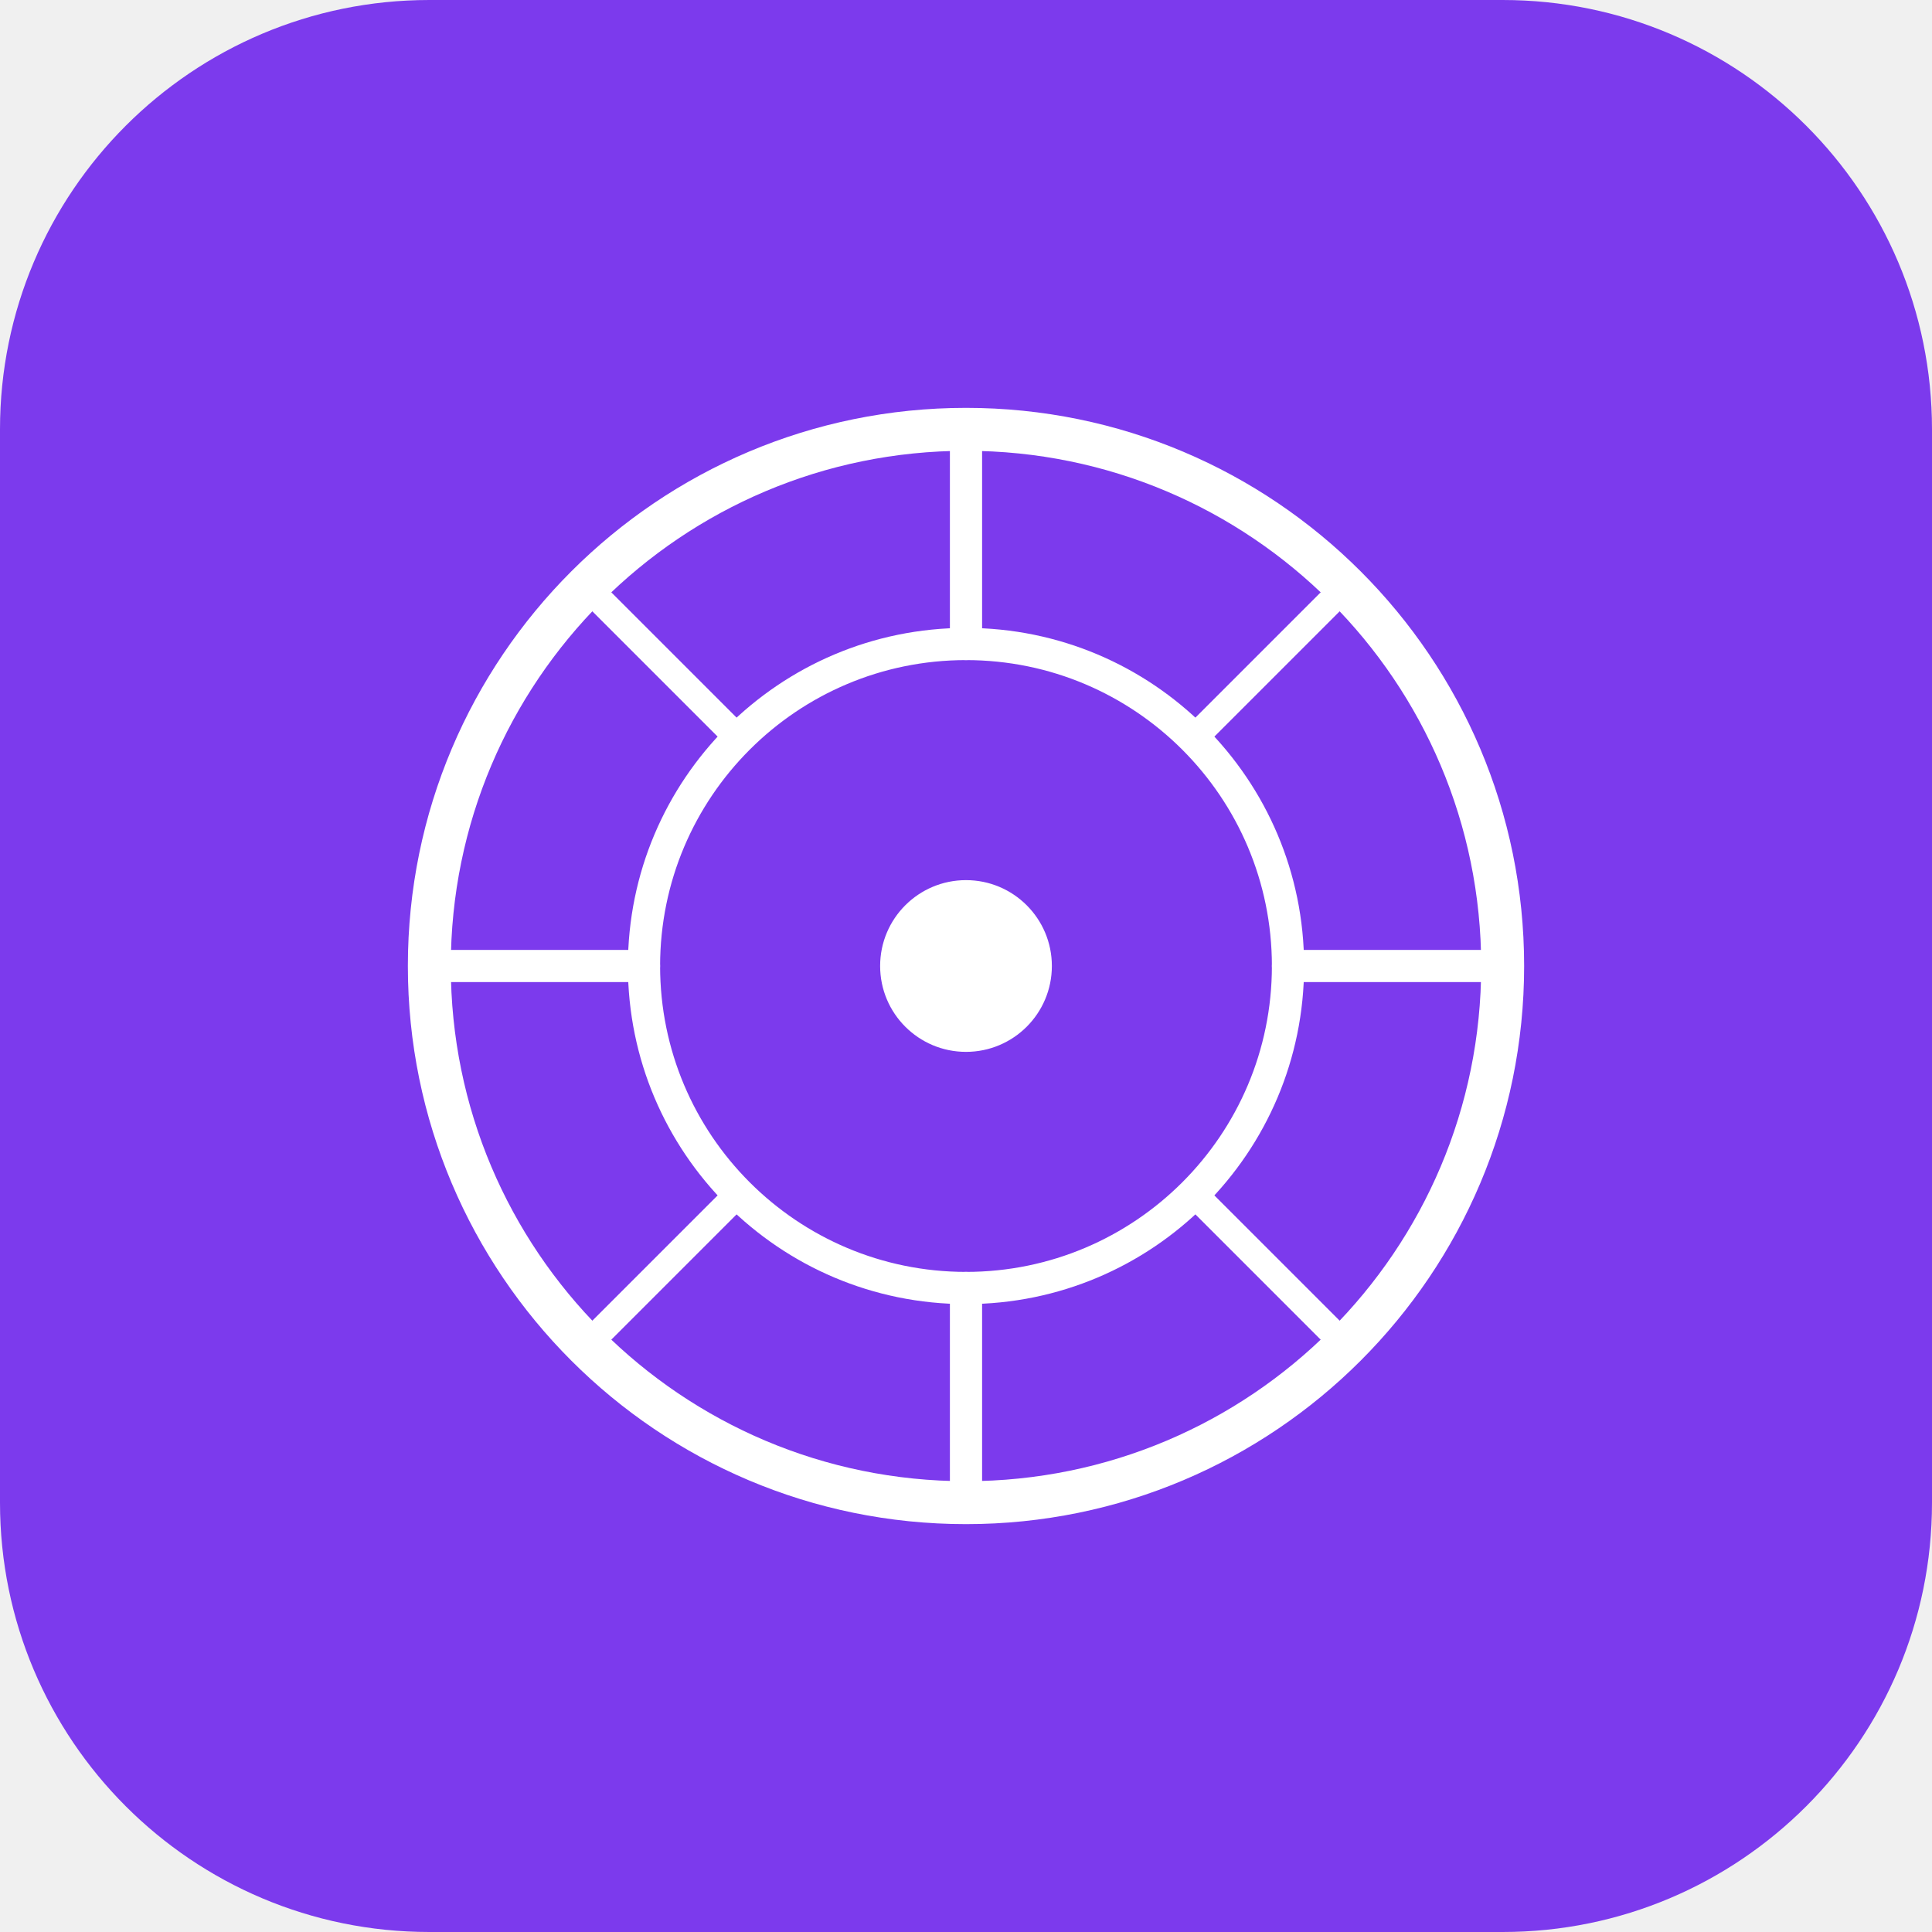
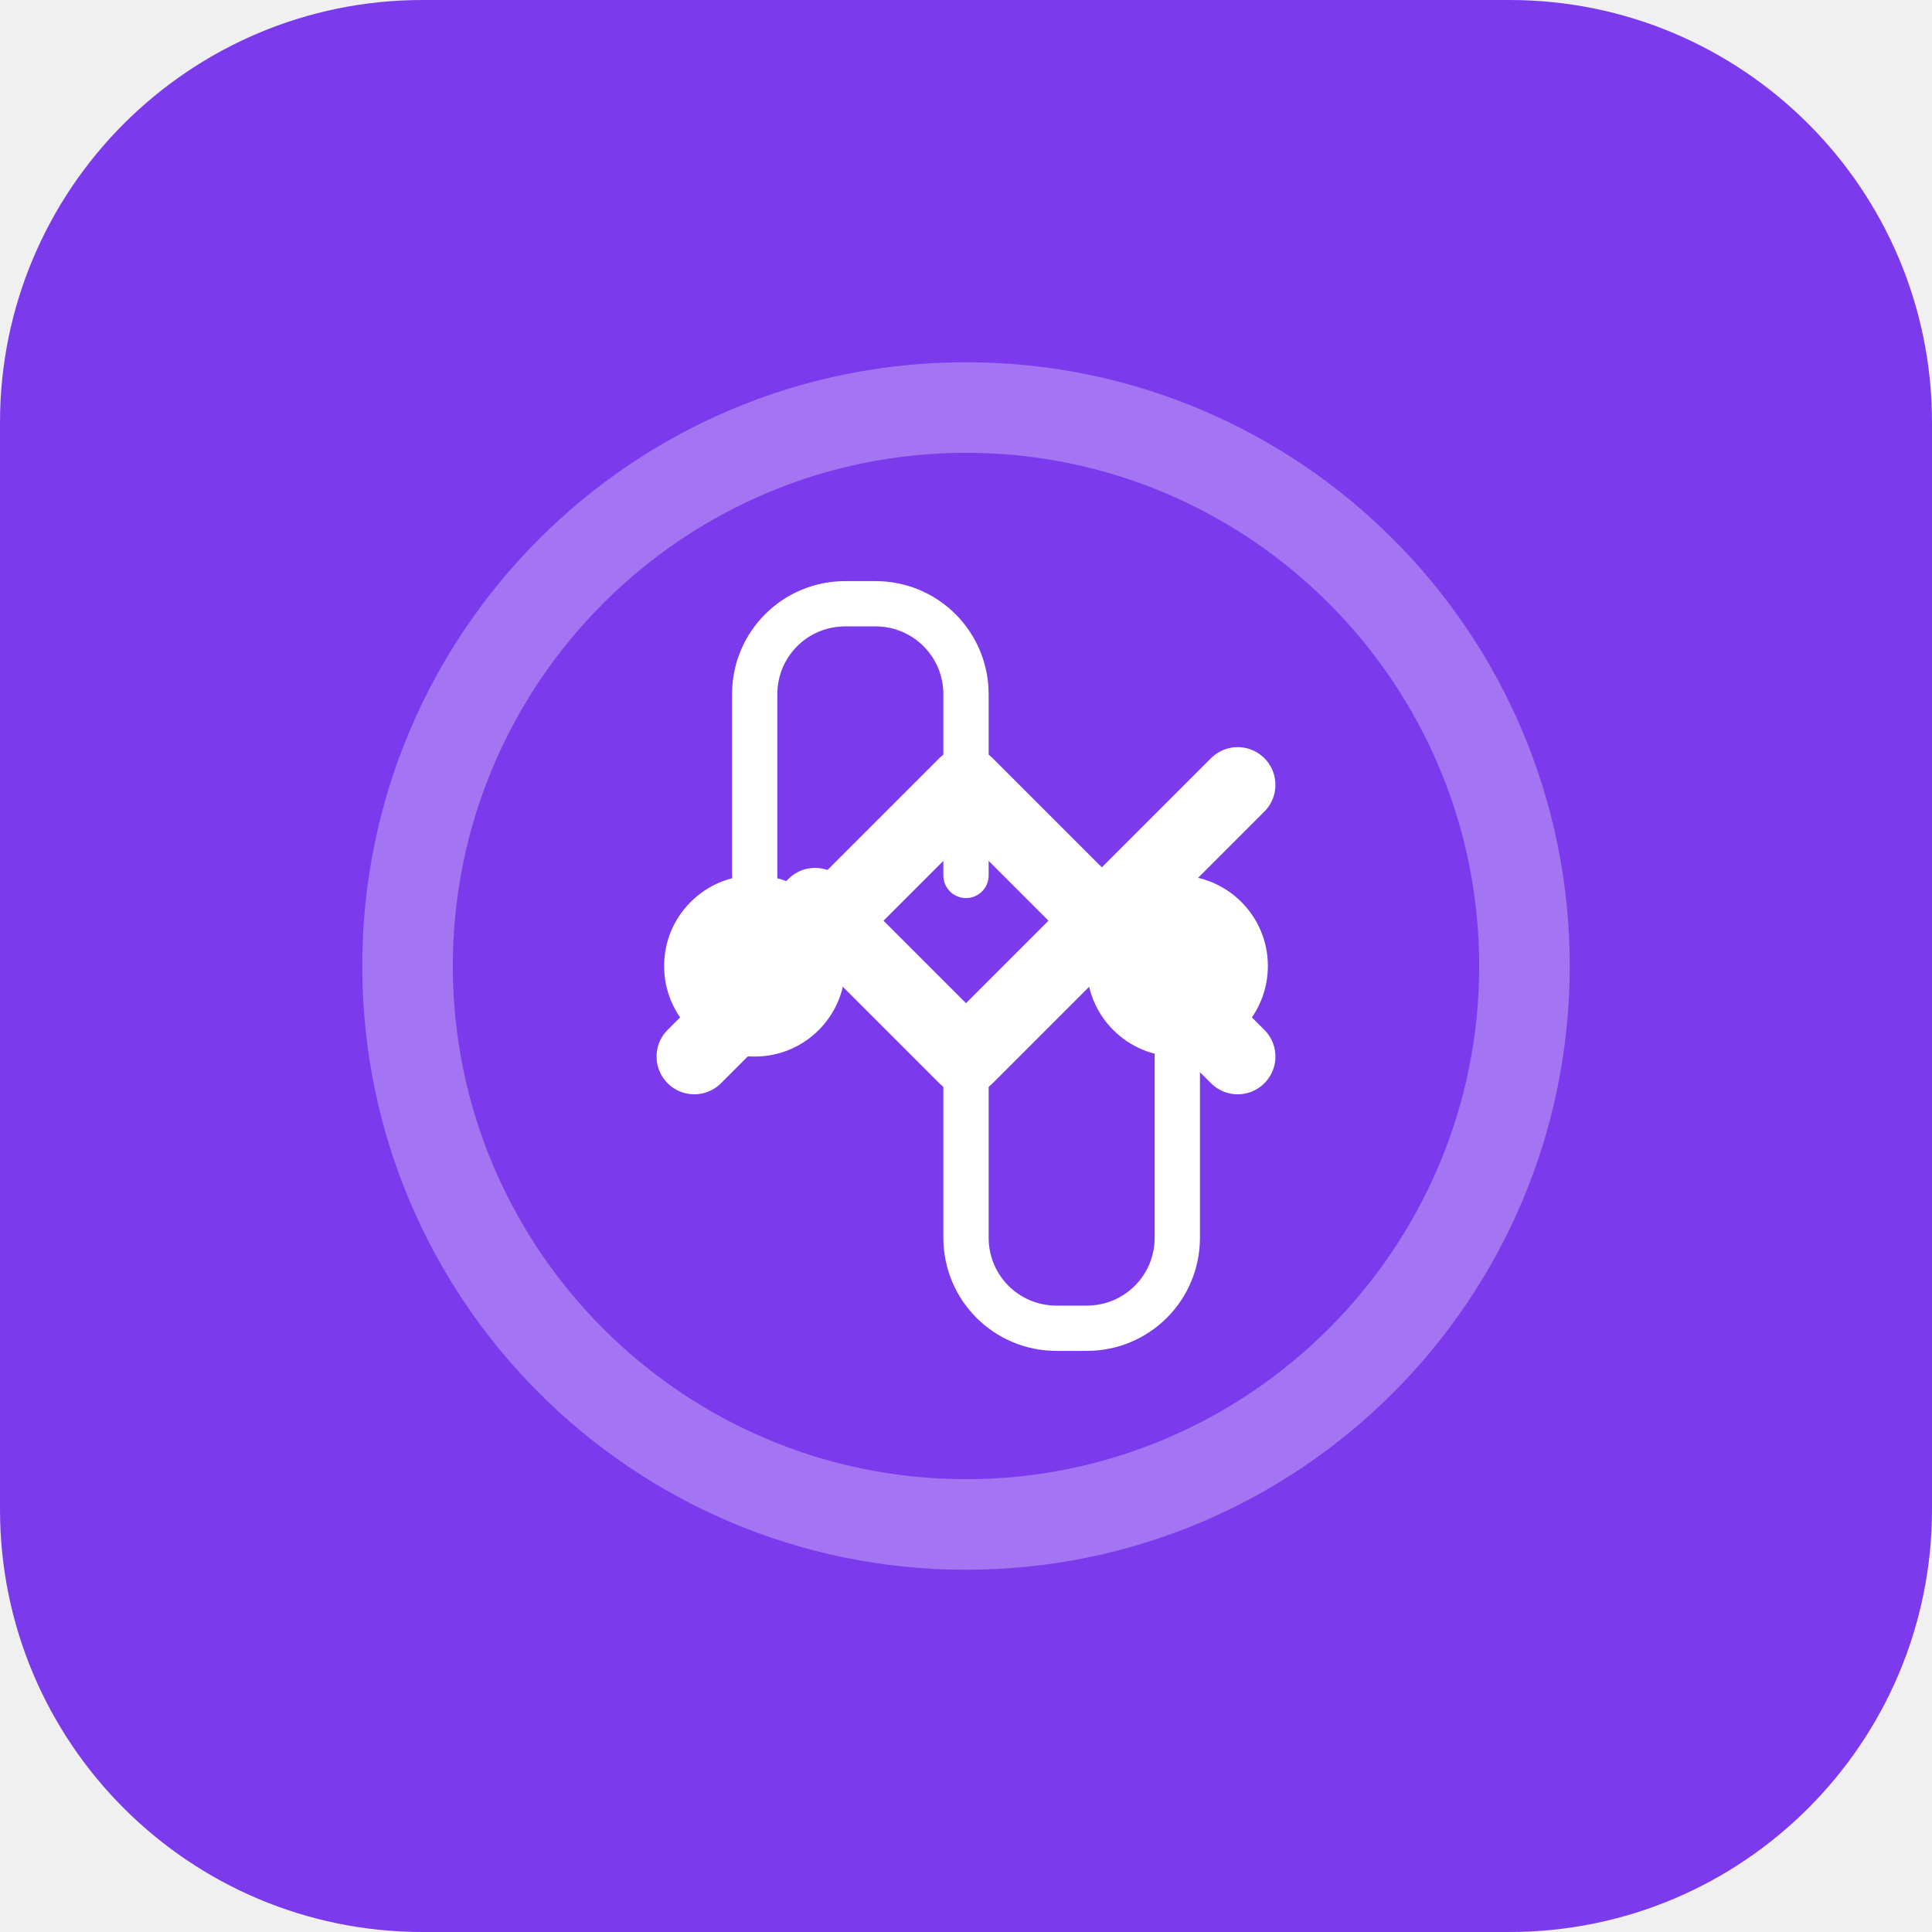
- <svg xmlns="http://www.w3.org/2000/svg" viewBox="0 0 180 180" fill="none">
-   <rect width="180" height="180" rx="40" fill="#7c3aed" />
-   <g transform="translate(30, 30)">
-     <circle cx="60" cy="60" r="50" stroke="white" stroke-width="4" fill="none" />
-     <circle cx="60" cy="60" r="30" stroke="white" stroke-width="3" fill="none" />
-     <path d="M60 10 L60 30" stroke="white" stroke-width="3" stroke-linecap="round" />
-     <path d="M60 90 L60 110" stroke="white" stroke-width="3" stroke-linecap="round" />
-     <path d="M10 60 L30 60" stroke="white" stroke-width="3" stroke-linecap="round" />
-     <path d="M90 60 L110 60" stroke="white" stroke-width="3" stroke-linecap="round" />
-     <path d="M24.5 24.5 L38.5 38.5" stroke="white" stroke-width="2.5" stroke-linecap="round" />
-     <path d="M81.5 81.5 L95.5 95.5" stroke="white" stroke-width="2.5" stroke-linecap="round" />
-     <path d="M95.5 24.5 L81.5 38.5" stroke="white" stroke-width="2.5" stroke-linecap="round" />
-     <path d="M38.5 81.5 L24.5 95.5" stroke="white" stroke-width="2.5" stroke-linecap="round" />
-     <circle cx="60" cy="60" r="8" fill="white" />
+ <svg xmlns="http://www.w3.org/2000/svg" viewBox="0 0 512 512" fill="none">
+   <rect width="512" height="512" rx="112" fill="#7c3aed" />
+   <g transform="translate(96, 96)">
+     <path d="M160 0C71.6 0 0 71.6 0 160s71.6 160 160 160 160-71.6 160-160S248.4 0 160 0zm0 296c-75 0-136-61-136-136S85 24 160 24s136 61 136 136-61 136-136 136z" fill="white" fill-opacity="0.3" />
+     <path d="M232 112L160 184l-40-40" stroke="white" stroke-width="20" stroke-linecap="round" stroke-linejoin="round" />
+     <path d="M88 184l72-72 72 72" stroke="white" stroke-width="20" stroke-linecap="round" stroke-linejoin="round" />
+     <circle cx="104" cy="160" r="24" fill="white" />
+     <circle cx="216" cy="160" r="24" fill="white" />
+     <path d="M104 136V88c0-13.3 10.7-24 24-24h8c13.3 0 24 10.7 24 24v48" stroke="white" stroke-width="12" fill="none" stroke-linecap="round" />
+     <path d="M216 184v48c0 13.3-10.7 24-24 24h-8c-13.3 0-24-10.7-24-24v-48" stroke="white" stroke-width="12" fill="none" stroke-linecap="round" />
  </g>
</svg>
